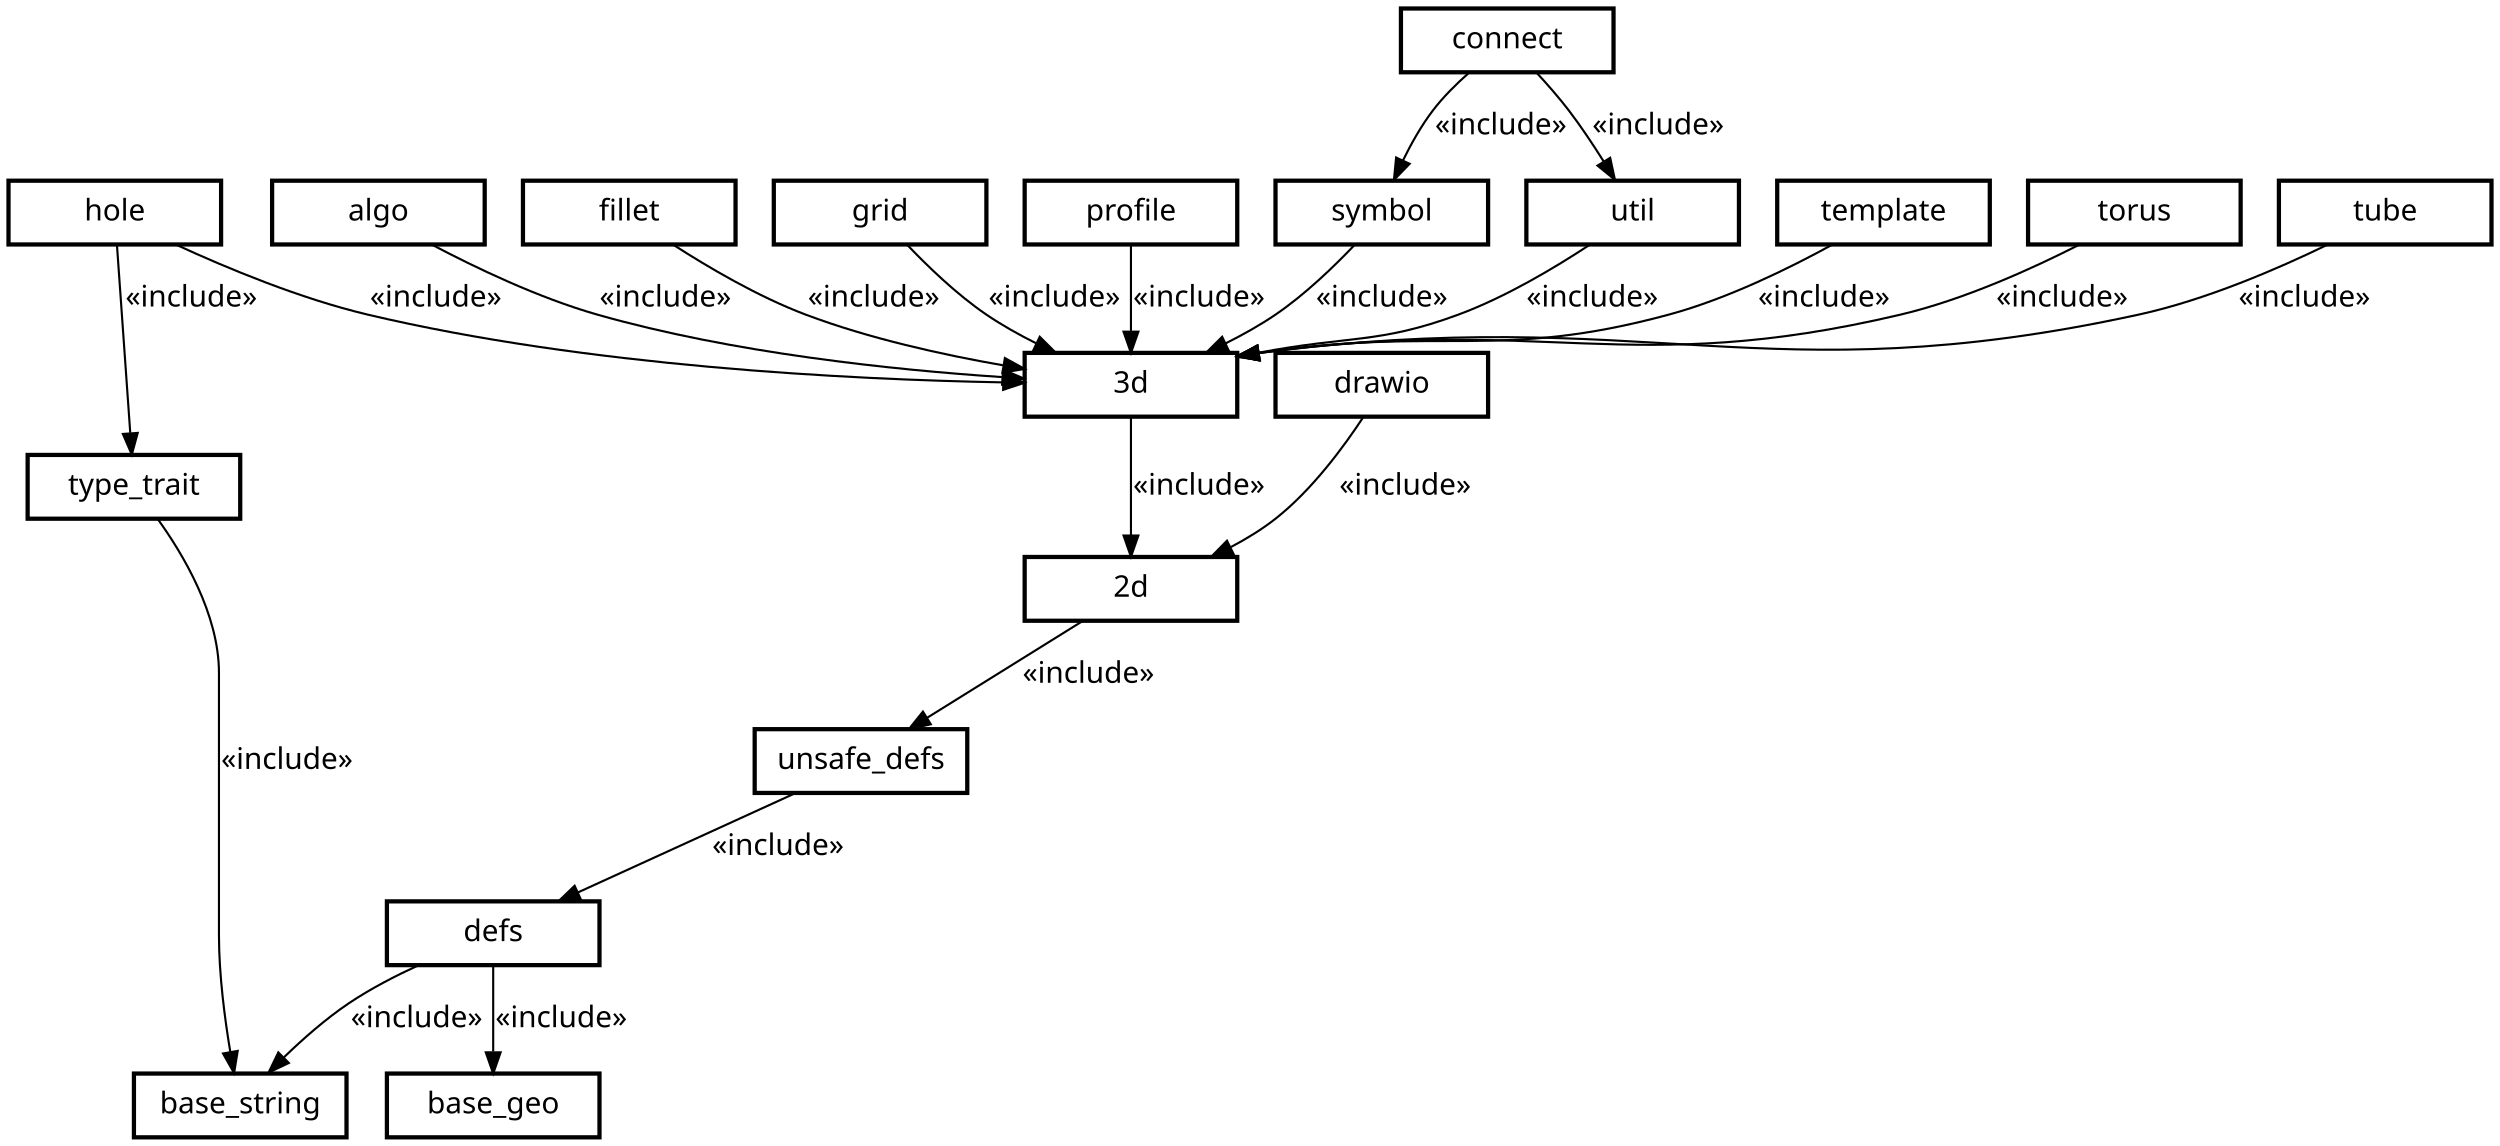
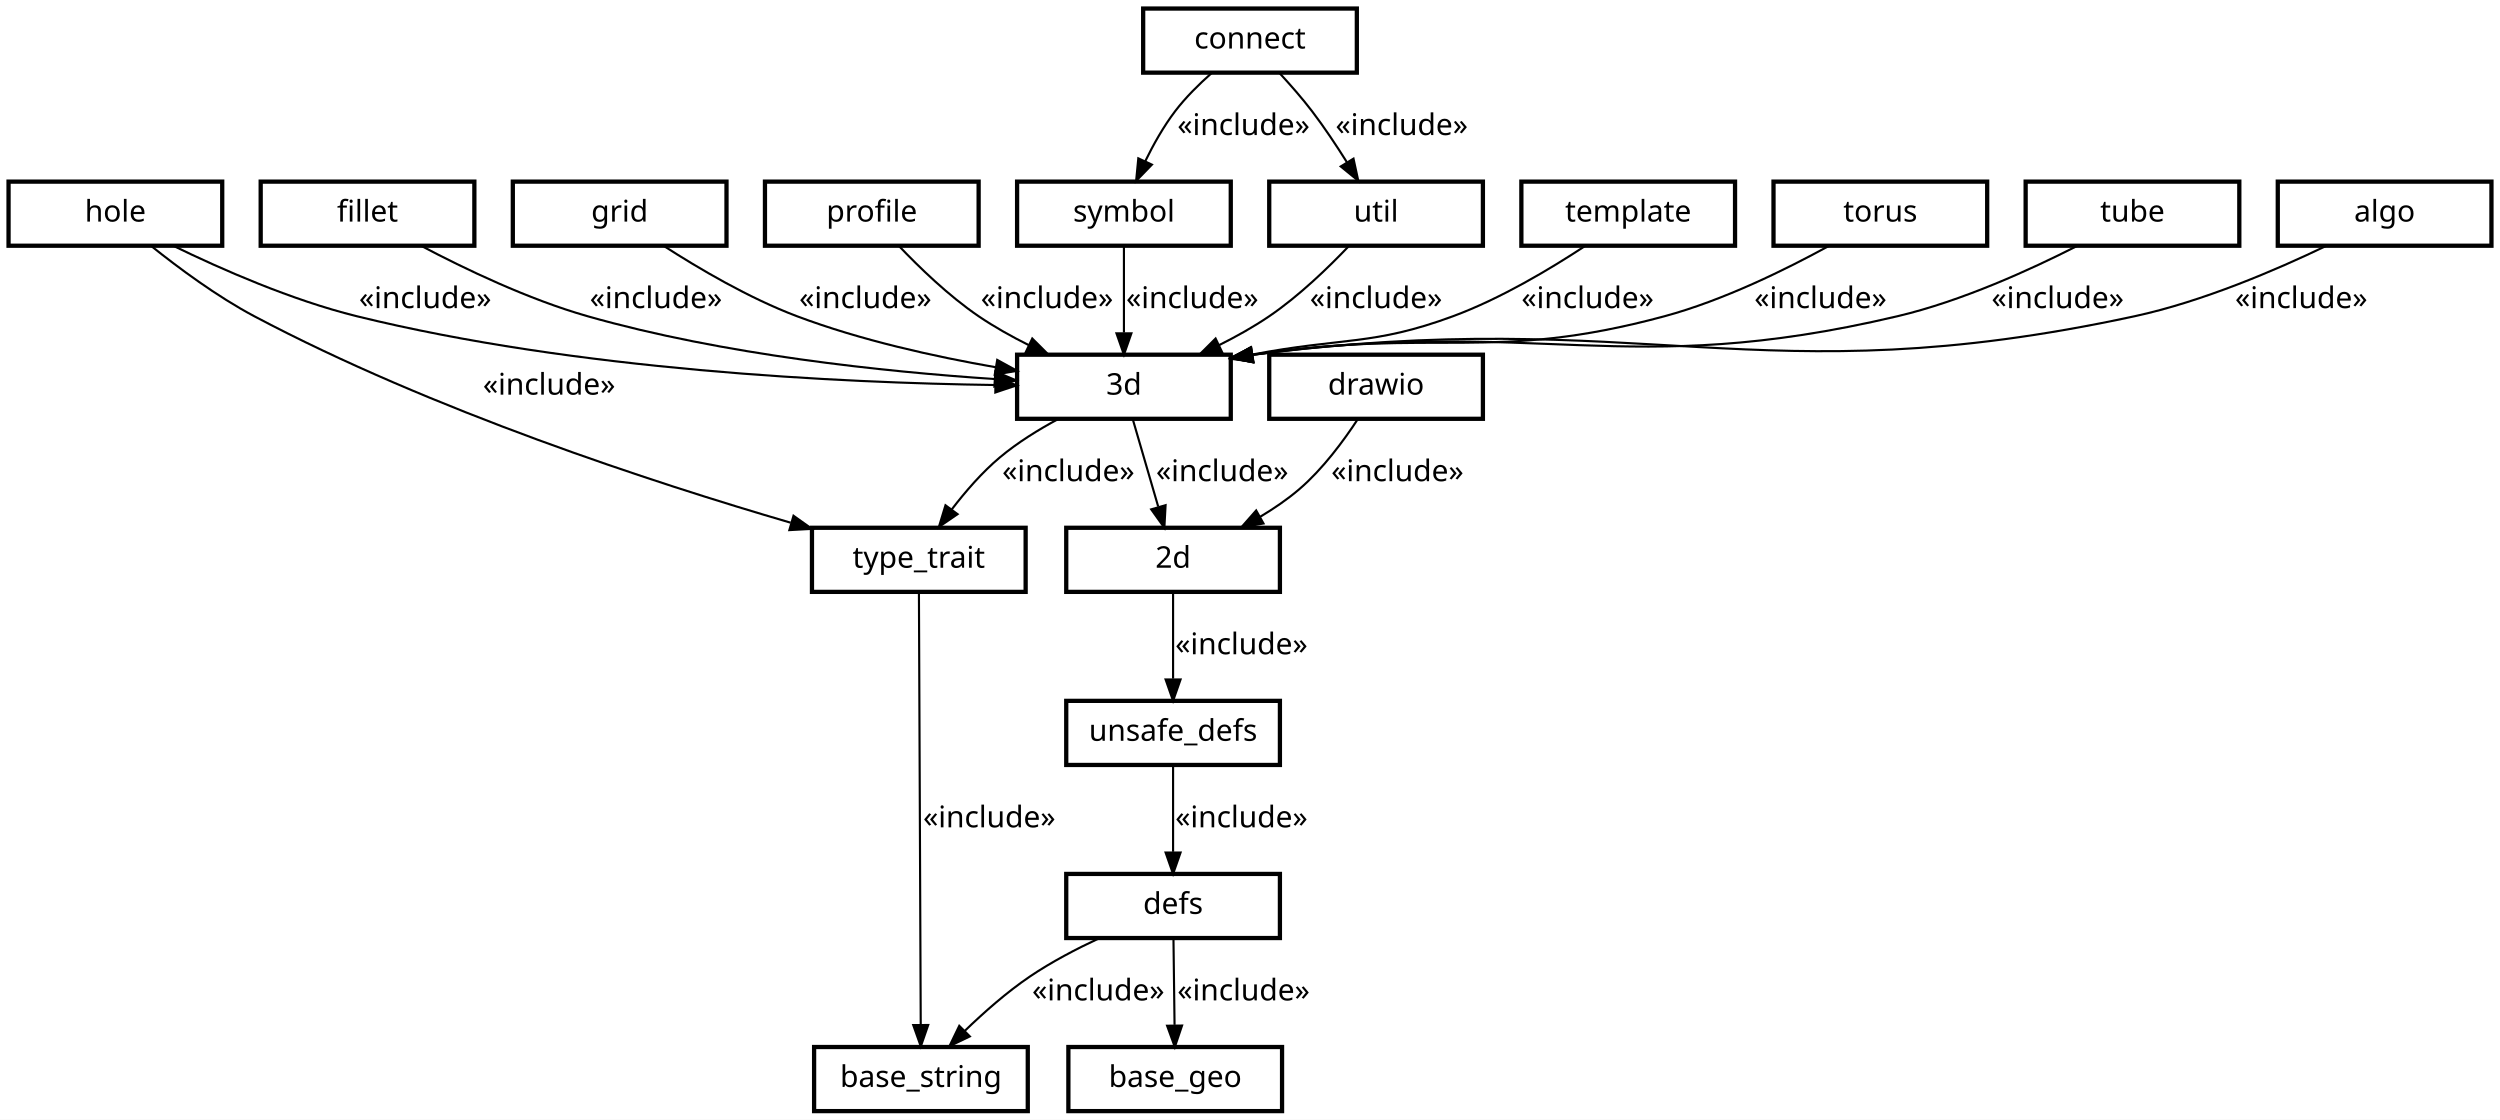
- <svg xmlns="http://www.w3.org/2000/svg" width="1176pt" height="539pt" viewBox="0.00 0.00 1176.00 539.00">
-   <g id="graph0" class="graph" transform="scale(1 1) rotate(0) translate(4 535)">
-     <polygon fill="white" stroke="transparent" points="-4,4 -4,-535 1172,-535 1172,4 -4,4" />
+ <svg xmlns="http://www.w3.org/2000/svg" width="1170pt" height="524pt" viewBox="0.00 0.00 1170.00 524.00">
+   <g id="graph0" class="graph" transform="scale(1 1) rotate(0) translate(4 520)">
+     <polygon fill="white" stroke="transparent" points="-4,4 -4,-520 1166,-520 1166,4 -4,4" />
    <g id="node1" class="node">
-       <polygon fill="white" stroke="black" stroke-width="2" points="578,-273 478,-273 478,-243 578,-243 578,-273" />
-       <text text-anchor="middle" x="528" y="-254.3" font-family="Times-Roman" font-size="14.00">2d</text>
+       <polygon fill="white" stroke="black" stroke-width="2" points="595,-273 495,-273 495,-243 595,-243 595,-273" />
+       <text text-anchor="middle" x="545" y="-254.3" font-family="Times-Roman" font-size="14.00">2d</text>
    </g>
    <g id="node18" class="node">
-       <polygon fill="white" stroke="black" stroke-width="2" points="451,-192 351,-192 351,-162 451,-162 451,-192" />
-       <text text-anchor="middle" x="401" y="-173.3" font-family="Times-Roman" font-size="14.00">unsafe_defs</text>
+       <polygon fill="white" stroke="black" stroke-width="2" points="595,-192 495,-192 495,-162 595,-162 595,-192" />
+       <text text-anchor="middle" x="545" y="-173.3" font-family="Times-Roman" font-size="14.00">unsafe_defs</text>
    </g>
    <g id="edge1" class="edge">
-       <path fill="none" stroke="black" d="M505.29,-242.88C484.89,-230.18 454.73,-211.42 432.09,-197.34" />
-       <polygon fill="black" stroke="black" points="433.85,-194.31 423.51,-192 430.15,-200.26 433.85,-194.31" />
-       <text text-anchor="middle" x="508" y="-213.8" font-family="Times-Roman" font-size="14.00">«include»</text>
+       <path fill="none" stroke="black" d="M545,-242.88C545,-231.64 545,-215.66 545,-202.37" />
+       <polygon fill="black" stroke="black" points="548.5,-202 545,-192 541.5,-202 548.5,-202" />
+       <text text-anchor="middle" x="577" y="-213.8" font-family="Times-Roman" font-size="14.00">«include»</text>
    </g>
    <g id="node2" class="node">
-       <polygon fill="white" stroke="black" stroke-width="2" points="578,-369 478,-369 478,-339 578,-339 578,-369" />
-       <text text-anchor="middle" x="528" y="-350.3" font-family="Times-Roman" font-size="14.00">3d</text>
+       <polygon fill="white" stroke="black" stroke-width="2" points="572,-354 472,-354 472,-324 572,-324 572,-354" />
+       <text text-anchor="middle" x="522" y="-335.3" font-family="Times-Roman" font-size="14.00">3d</text>
    </g>
    <g id="edge2" class="edge">
-       <path fill="none" stroke="black" d="M528,-338.72C528,-324.01 528,-300.79 528,-283.2" />
-       <polygon fill="black" stroke="black" points="531.5,-283.1 528,-273.1 524.5,-283.1 531.5,-283.1" />
-       <text text-anchor="middle" x="560" y="-302.3" font-family="Times-Roman" font-size="14.00">«include»</text>
+       <path fill="none" stroke="black" d="M526.11,-323.88C529.42,-312.53 534.13,-296.34 538.02,-282.97" />
+       <polygon fill="black" stroke="black" points="541.49,-283.58 540.92,-273 534.77,-281.62 541.49,-283.58" />
+       <text text-anchor="middle" x="568" y="-294.8" font-family="Times-Roman" font-size="14.00">«include»</text>
+     </g>
+     <g id="node17" class="node">
+       <polygon fill="white" stroke="black" stroke-width="2" points="476,-273 376,-273 376,-243 476,-243 476,-273" />
+       <text text-anchor="middle" x="426" y="-254.3" font-family="Times-Roman" font-size="14.00">type_trait</text>
+     </g>
+     <g id="edge3" class="edge">
+       <path fill="none" stroke="black" d="M491.37,-323.96C482.09,-318.97 472.2,-312.87 464,-306 455.64,-299 447.81,-289.94 441.45,-281.64" />
+       <polygon fill="black" stroke="black" points="444.14,-279.38 435.4,-273.39 438.49,-283.53 444.14,-279.38" />
+       <text text-anchor="middle" x="496" y="-294.8" font-family="Times-Roman" font-size="14.00">«include»</text>
    </g>
    <g id="node3" class="node">
-       <polygon fill="white" stroke="black" stroke-width="2" points="224,-450 124,-450 124,-420 224,-420 224,-450" />
-       <text text-anchor="middle" x="174" y="-431.3" font-family="Times-Roman" font-size="14.00">algo</text>
+       <polygon fill="white" stroke="black" stroke-width="2" points="1162,-435 1062,-435 1062,-405 1162,-405 1162,-435" />
+       <text text-anchor="middle" x="1112" y="-416.3" font-family="Times-Roman" font-size="14.00">algo</text>
    </g>
-     <g id="edge3" class="edge">
-       <path fill="none" stroke="black" d="M199,-420C219.37,-409.24 249.21,-394.91 277,-387 340.44,-368.93 415.81,-361.05 467.29,-357.62" />
-       <polygon fill="black" stroke="black" points="467.82,-361.1 477.58,-356.97 467.38,-354.11 467.82,-361.1" />
-       <text text-anchor="middle" x="309" y="-390.8" font-family="Times-Roman" font-size="14.00">«include»</text>
+     <g id="edge4" class="edge">
+       <path fill="none" stroke="black" d="M1084.48,-404.84C1061.29,-393.68 1026.88,-378.89 995,-372 818.14,-333.8 765.27,-377.77 582.05,-353.91" />
+       <polygon fill="black" stroke="black" points="582.47,-350.44 572.09,-352.57 581.53,-357.38 582.47,-350.44" />
+       <text text-anchor="middle" x="1073" y="-375.8" font-family="Times-Roman" font-size="14.00">«include»</text>
    </g>
    <g id="node4" class="node">
-       <polygon fill="white" stroke="black" stroke-width="2" points="278,-30 178,-30 178,0 278,0 278,-30" />
-       <text text-anchor="middle" x="228" y="-11.3" font-family="Times-Roman" font-size="14.00">base_geo</text>
+       <polygon fill="white" stroke="black" stroke-width="2" points="596,-30 496,-30 496,0 596,0 596,-30" />
+       <text text-anchor="middle" x="546" y="-11.3" font-family="Times-Roman" font-size="14.00">base_geo</text>
    </g>
    <g id="node5" class="node">
-       <polygon fill="white" stroke="black" stroke-width="2" points="159,-30 59,-30 59,0 159,0 159,-30" />
-       <text text-anchor="middle" x="109" y="-11.3" font-family="Times-Roman" font-size="14.00">base_string</text>
+       <polygon fill="white" stroke="black" stroke-width="2" points="477,-30 377,-30 377,0 477,0 477,-30" />
+       <text text-anchor="middle" x="427" y="-11.3" font-family="Times-Roman" font-size="14.00">base_string</text>
    </g>
    <g id="node6" class="node">
-       <polygon fill="white" stroke="black" stroke-width="2" points="755,-531 655,-531 655,-501 755,-501 755,-531" />
-       <text text-anchor="middle" x="705" y="-512.3" font-family="Times-Roman" font-size="14.00">connect</text>
+       <polygon fill="white" stroke="black" stroke-width="2" points="631,-516 531,-516 531,-486 631,-486 631,-516" />
+       <text text-anchor="middle" x="581" y="-497.3" font-family="Times-Roman" font-size="14.00">connect</text>
    </g>
    <g id="node13" class="node">
-       <polygon fill="white" stroke="black" stroke-width="2" points="696,-450 596,-450 596,-420 696,-420 696,-450" />
-       <text text-anchor="middle" x="646" y="-431.3" font-family="Times-Roman" font-size="14.00">symbol</text>
+       <polygon fill="white" stroke="black" stroke-width="2" points="572,-435 472,-435 472,-405 572,-405 572,-435" />
+       <text text-anchor="middle" x="522" y="-416.3" font-family="Times-Roman" font-size="14.00">symbol</text>
    </g>
-     <g id="edge4" class="edge">
-       <path fill="none" stroke="black" d="M687.05,-500.81C681.17,-495.61 674.89,-489.42 670,-483 664.55,-475.85 659.75,-467.28 655.91,-459.42" />
-       <polygon fill="black" stroke="black" points="659.09,-457.95 651.71,-450.34 652.73,-460.89 659.09,-457.95" />
-       <text text-anchor="middle" x="702" y="-471.8" font-family="Times-Roman" font-size="14.00">«include»</text>
+     <g id="edge5" class="edge">
+       <path fill="none" stroke="black" d="M563.05,-485.81C557.17,-480.61 550.89,-474.42 546,-468 540.55,-460.85 535.75,-452.28 531.91,-444.42" />
+       <polygon fill="black" stroke="black" points="535.09,-442.95 527.71,-435.34 528.73,-445.89 535.09,-442.95" />
+       <text text-anchor="middle" x="578" y="-456.8" font-family="Times-Roman" font-size="14.00">«include»</text>
    </g>
    <g id="node19" class="node">
-       <polygon fill="white" stroke="black" stroke-width="2" points="814,-450 714,-450 714,-420 814,-420 814,-450" />
-       <text text-anchor="middle" x="764" y="-431.3" font-family="Times-Roman" font-size="14.00">util</text>
+       <polygon fill="white" stroke="black" stroke-width="2" points="690,-435 590,-435 590,-405 690,-405 690,-435" />
+       <text text-anchor="middle" x="640" y="-416.3" font-family="Times-Roman" font-size="14.00">util</text>
    </g>
-     <g id="edge5" class="edge">
-       <path fill="none" stroke="black" d="M718.82,-500.79C723.81,-495.39 729.36,-489.08 734,-483 739.74,-475.48 745.47,-466.85 750.37,-459.05" />
-       <polygon fill="black" stroke="black" points="753.43,-460.76 755.67,-450.4 747.46,-457.1 753.43,-460.76" />
-       <text text-anchor="middle" x="776" y="-471.8" font-family="Times-Roman" font-size="14.00">«include»</text>
+     <g id="edge6" class="edge">
+       <path fill="none" stroke="black" d="M594.82,-485.79C599.81,-480.39 605.36,-474.08 610,-468 615.74,-460.48 621.47,-451.85 626.37,-444.05" />
+       <polygon fill="black" stroke="black" points="629.43,-445.76 631.67,-435.4 623.46,-442.1 629.43,-445.76" />
+       <text text-anchor="middle" x="652" y="-456.8" font-family="Times-Roman" font-size="14.00">«include»</text>
    </g>
    <g id="node7" class="node">
-       <polygon fill="white" stroke="black" stroke-width="2" points="278,-111 178,-111 178,-81 278,-81 278,-111" />
-       <text text-anchor="middle" x="228" y="-92.3" font-family="Times-Roman" font-size="14.00">defs</text>
-     </g>
-     <g id="edge6" class="edge">
-       <path fill="none" stroke="black" d="M228,-80.88C228,-69.64 228,-53.66 228,-40.37" />
-       <polygon fill="black" stroke="black" points="231.5,-40 228,-30 224.5,-40 231.5,-40" />
-       <text text-anchor="middle" x="260" y="-51.8" font-family="Times-Roman" font-size="14.00">«include»</text>
+       <polygon fill="white" stroke="black" stroke-width="2" points="595,-111 495,-111 495,-81 595,-81 595,-111" />
+       <text text-anchor="middle" x="545" y="-92.3" font-family="Times-Roman" font-size="14.00">defs</text>
    </g>
    <g id="edge7" class="edge">
-       <path fill="none" stroke="black" d="M193,-81C182.05,-75.98 170.18,-69.85 160,-63 149.18,-55.72 138.39,-46.19 129.54,-37.62" />
-       <polygon fill="black" stroke="black" points="131.86,-34.99 122.31,-30.41 126.92,-39.95 131.86,-34.99" />
-       <text text-anchor="middle" x="192" y="-51.8" font-family="Times-Roman" font-size="14.00">«include»</text>
+       <path fill="none" stroke="black" d="M545.18,-80.88C545.32,-69.64 545.52,-53.66 545.69,-40.37" />
+       <polygon fill="black" stroke="black" points="549.2,-40.04 545.82,-30 542.2,-39.96 549.2,-40.04" />
+       <text text-anchor="middle" x="578" y="-51.8" font-family="Times-Roman" font-size="14.00">«include»</text>
+     </g>
+     <g id="edge8" class="edge">
+       <path fill="none" stroke="black" d="M510.52,-80.94C499.73,-75.91 488.03,-69.79 478,-63 467.2,-55.69 456.42,-46.16 447.56,-37.59" />
+       <polygon fill="black" stroke="black" points="449.88,-34.96 440.33,-30.38 444.94,-39.92 449.88,-34.96" />
+       <text text-anchor="middle" x="510" y="-51.8" font-family="Times-Roman" font-size="14.00">«include»</text>
    </g>
    <g id="node8" class="node">
-       <polygon fill="white" stroke="black" stroke-width="2" points="696,-369 596,-369 596,-339 696,-339 696,-369" />
-       <text text-anchor="middle" x="646" y="-350.3" font-family="Times-Roman" font-size="14.00">drawio</text>
+       <polygon fill="white" stroke="black" stroke-width="2" points="690,-354 590,-354 590,-324 690,-324 690,-354" />
+       <text text-anchor="middle" x="640" y="-335.3" font-family="Times-Roman" font-size="14.00">drawio</text>
    </g>
-     <g id="edge8" class="edge">
-       <path fill="none" stroke="black" d="M637.35,-338.89C628.39,-325.21 613.29,-304.58 596,-291 589.65,-286.01 582.4,-281.57 575.05,-277.69" />
-       <polygon fill="black" stroke="black" points="576.27,-274.39 565.75,-273.09 573.17,-280.66 576.27,-274.39" />
-       <text text-anchor="middle" x="657" y="-302.3" font-family="Times-Roman" font-size="14.00">«include»</text>
+     <g id="edge9" class="edge">
+       <path fill="none" stroke="black" d="M631.54,-323.98C624.96,-313.9 615.1,-300.48 604,-291 598.46,-286.26 592.1,-281.93 585.66,-278.09" />
+       <polygon fill="black" stroke="black" points="587.32,-275.01 576.89,-273.16 583.89,-281.11 587.32,-275.01" />
+       <text text-anchor="middle" x="650" y="-294.8" font-family="Times-Roman" font-size="14.00">«include»</text>
    </g>
    <g id="node9" class="node">
-       <polygon fill="white" stroke="black" stroke-width="2" points="342,-450 242,-450 242,-420 342,-420 342,-450" />
-       <text text-anchor="middle" x="292" y="-431.3" font-family="Times-Roman" font-size="14.00">fillet</text>
+       <polygon fill="white" stroke="black" stroke-width="2" points="218,-435 118,-435 118,-405 218,-405 218,-435" />
+       <text text-anchor="middle" x="168" y="-416.3" font-family="Times-Roman" font-size="14.00">fillet</text>
    </g>
-     <g id="edge9" class="edge">
-       <path fill="none" stroke="black" d="M312.61,-419.93C328.89,-409.43 352.53,-395.47 375,-387 404.75,-375.78 439.33,-368.12 468.07,-363.12" />
-       <polygon fill="black" stroke="black" points="468.7,-366.57 477.98,-361.46 467.54,-359.66 468.7,-366.57" />
-       <text text-anchor="middle" x="407" y="-390.8" font-family="Times-Roman" font-size="14.00">«include»</text>
+     <g id="edge10" class="edge">
+       <path fill="none" stroke="black" d="M193,-405C213.37,-394.24 243.21,-379.91 271,-372 334.44,-353.93 409.81,-346.05 461.29,-342.62" />
+       <polygon fill="black" stroke="black" points="461.82,-346.1 471.58,-341.97 461.38,-339.11 461.82,-346.1" />
+       <text text-anchor="middle" x="303" y="-375.8" font-family="Times-Roman" font-size="14.00">«include»</text>
    </g>
    <g id="node10" class="node">
-       <polygon fill="white" stroke="black" stroke-width="2" points="460,-450 360,-450 360,-420 460,-420 460,-450" />
-       <text text-anchor="middle" x="410" y="-431.3" font-family="Times-Roman" font-size="14.00">grid</text>
+       <polygon fill="white" stroke="black" stroke-width="2" points="336,-435 236,-435 236,-405 336,-405 336,-435" />
+       <text text-anchor="middle" x="286" y="-416.3" font-family="Times-Roman" font-size="14.00">grid</text>
    </g>
-     <g id="edge10" class="edge">
-       <path fill="none" stroke="black" d="M422.59,-420C432.16,-409.93 446.01,-396.51 460,-387 467.29,-382.04 475.47,-377.47 483.56,-373.43" />
-       <polygon fill="black" stroke="black" points="485.1,-376.58 492.61,-369.1 482.08,-370.26 485.1,-376.58" />
-       <text text-anchor="middle" x="492" y="-390.8" font-family="Times-Roman" font-size="14.00">«include»</text>
+     <g id="edge11" class="edge">
+       <path fill="none" stroke="black" d="M306.61,-404.93C322.89,-394.43 346.53,-380.47 369,-372 398.75,-360.78 433.33,-353.12 462.07,-348.12" />
+       <polygon fill="black" stroke="black" points="462.7,-351.57 471.98,-346.46 461.54,-344.66 462.7,-351.57" />
+       <text text-anchor="middle" x="401" y="-375.8" font-family="Times-Roman" font-size="14.00">«include»</text>
    </g>
    <g id="node11" class="node">
-       <polygon fill="white" stroke="black" stroke-width="2" points="100,-450 0,-450 0,-420 100,-420 100,-450" />
-       <text text-anchor="middle" x="50" y="-431.3" font-family="Times-Roman" font-size="14.00">hole</text>
+       <polygon fill="white" stroke="black" stroke-width="2" points="100,-435 0,-435 0,-405 100,-405 100,-435" />
+       <text text-anchor="middle" x="50" y="-416.3" font-family="Times-Roman" font-size="14.00">hole</text>
+     </g>
+     <g id="edge13" class="edge">
+       <path fill="none" stroke="black" d="M77.06,-404.98C99.47,-394.06 132.47,-379.52 163,-372 265.79,-346.68 389.51,-340.85 461.6,-339.81" />
+       <polygon fill="black" stroke="black" points="461.9,-343.3 471.85,-339.69 461.81,-336.31 461.9,-343.3" />
+       <text text-anchor="middle" x="195" y="-375.8" font-family="Times-Roman" font-size="14.00">«include»</text>
    </g>
    <g id="edge12" class="edge">
-       <path fill="none" stroke="black" d="M79.07,-419.79C102.7,-408.9 137.23,-394.52 169,-387 272.01,-362.61 395.66,-356.48 467.68,-355.13" />
-       <polygon fill="black" stroke="black" points="467.98,-358.62 477.92,-354.96 467.87,-351.62 467.98,-358.62" />
-       <text text-anchor="middle" x="201" y="-390.8" font-family="Times-Roman" font-size="14.00">«include»</text>
-     </g>
-     <g id="node17" class="node">
-       <polygon fill="white" stroke="black" stroke-width="2" points="109,-321 9,-321 9,-291 109,-291 109,-321" />
-       <text text-anchor="middle" x="59" y="-302.3" font-family="Times-Roman" font-size="14.00">type_trait</text>
-     </g>
-     <g id="edge11" class="edge">
-       <path fill="none" stroke="black" d="M51,-419.92C52.51,-398.56 55.41,-357.68 57.27,-331.4" />
-       <polygon fill="black" stroke="black" points="60.78,-331.36 58,-321.14 53.8,-330.87 60.78,-331.36" />
-       <text text-anchor="middle" x="86" y="-390.8" font-family="Times-Roman" font-size="14.00">«include»</text>
+       <path fill="none" stroke="black" d="M66.79,-404.85C79.44,-394.71 97.53,-381.26 115,-372 197.99,-328.02 301.84,-294.12 366.04,-275.37" />
+       <polygon fill="black" stroke="black" points="367.36,-278.63 376,-272.49 365.42,-271.91 367.36,-278.63" />
+       <text text-anchor="middle" x="253" y="-335.3" font-family="Times-Roman" font-size="14.00">«include»</text>
    </g>
    <g id="node12" class="node">
-       <polygon fill="white" stroke="black" stroke-width="2" points="578,-450 478,-450 478,-420 578,-420 578,-450" />
-       <text text-anchor="middle" x="528" y="-431.3" font-family="Times-Roman" font-size="14.00">profile</text>
-     </g>
-     <g id="edge13" class="edge">
-       <path fill="none" stroke="black" d="M528,-419.88C528,-408.64 528,-392.66 528,-379.37" />
-       <polygon fill="black" stroke="black" points="531.5,-379 528,-369 524.5,-379 531.5,-379" />
-       <text text-anchor="middle" x="560" y="-390.8" font-family="Times-Roman" font-size="14.00">«include»</text>
+       <polygon fill="white" stroke="black" stroke-width="2" points="454,-435 354,-435 354,-405 454,-405 454,-435" />
+       <text text-anchor="middle" x="404" y="-416.3" font-family="Times-Roman" font-size="14.00">profile</text>
    </g>
    <g id="edge14" class="edge">
-       <path fill="none" stroke="black" d="M633.41,-420C623.84,-409.93 609.99,-396.51 596,-387 588.71,-382.04 580.53,-377.47 572.44,-373.43" />
-       <polygon fill="black" stroke="black" points="573.92,-370.26 563.39,-369.1 570.9,-376.58 573.92,-370.26" />
-       <text text-anchor="middle" x="646" y="-390.8" font-family="Times-Roman" font-size="14.00">«include»</text>
+       <path fill="none" stroke="black" d="M416.59,-405C426.16,-394.93 440.01,-381.51 454,-372 461.29,-367.04 469.47,-362.47 477.56,-358.43" />
+       <polygon fill="black" stroke="black" points="479.1,-361.58 486.61,-354.1 476.08,-355.26 479.1,-361.58" />
+       <text text-anchor="middle" x="486" y="-375.8" font-family="Times-Roman" font-size="14.00">«include»</text>
+     </g>
+     <g id="edge15" class="edge">
+       <path fill="none" stroke="black" d="M522,-404.88C522,-393.64 522,-377.66 522,-364.37" />
+       <polygon fill="black" stroke="black" points="525.5,-364 522,-354 518.5,-364 525.5,-364" />
+       <text text-anchor="middle" x="554" y="-375.8" font-family="Times-Roman" font-size="14.00">«include»</text>
    </g>
    <g id="node14" class="node">
-       <polygon fill="white" stroke="black" stroke-width="2" points="932,-450 832,-450 832,-420 932,-420 932,-450" />
-       <text text-anchor="middle" x="882" y="-431.3" font-family="Times-Roman" font-size="14.00">template</text>
+       <polygon fill="white" stroke="black" stroke-width="2" points="808,-435 708,-435 708,-405 808,-405 808,-435" />
+       <text text-anchor="middle" x="758" y="-416.3" font-family="Times-Roman" font-size="14.00">template</text>
    </g>
-     <g id="edge15" class="edge">
-       <path fill="none" stroke="black" d="M857.99,-419.95C838.07,-409.01 808.63,-394.47 781,-387 700.43,-365.22 674.33,-381.74 588.08,-368.96" />
-       <polygon fill="black" stroke="black" points="588.54,-365.49 578.12,-367.4 587.45,-372.41 588.54,-365.49" />
-       <text text-anchor="middle" x="854" y="-390.8" font-family="Times-Roman" font-size="14.00">«include»</text>
+     <g id="edge16" class="edge">
+       <path fill="none" stroke="black" d="M737.71,-404.8C721.66,-394.23 698.32,-380.24 676,-372 638.44,-358.13 624.89,-362.26 582.09,-354.08" />
+       <polygon fill="black" stroke="black" points="582.67,-350.63 572.18,-352.07 581.28,-357.49 582.67,-350.63" />
+       <text text-anchor="middle" x="739" y="-375.8" font-family="Times-Roman" font-size="14.00">«include»</text>
    </g>
    <g id="node15" class="node">
-       <polygon fill="white" stroke="black" stroke-width="2" points="1050,-450 950,-450 950,-420 1050,-420 1050,-450" />
-       <text text-anchor="middle" x="1000" y="-431.3" font-family="Times-Roman" font-size="14.00">torus</text>
+       <polygon fill="white" stroke="black" stroke-width="2" points="926,-435 826,-435 826,-405 926,-405 926,-435" />
+       <text text-anchor="middle" x="876" y="-416.3" font-family="Times-Roman" font-size="14.00">torus</text>
    </g>
-     <g id="edge16" class="edge">
-       <path fill="none" stroke="black" d="M974.2,-419.95C952.44,-408.86 920.12,-394.1 890,-387 761.9,-356.8 722.39,-387.09 588.34,-368.97" />
-       <polygon fill="black" stroke="black" points="588.49,-365.45 578.1,-367.51 587.51,-372.38 588.49,-365.45" />
-       <text text-anchor="middle" x="966" y="-390.8" font-family="Times-Roman" font-size="14.00">«include»</text>
+     <g id="edge17" class="edge">
+       <path fill="none" stroke="black" d="M851.99,-404.95C832.07,-394.01 802.63,-379.47 775,-372 694.43,-350.22 668.33,-366.74 582.08,-353.96" />
+       <polygon fill="black" stroke="black" points="582.54,-350.49 572.12,-352.4 581.45,-357.41 582.54,-350.49" />
+       <text text-anchor="middle" x="848" y="-375.8" font-family="Times-Roman" font-size="14.00">«include»</text>
    </g>
    <g id="node16" class="node">
-       <polygon fill="white" stroke="black" stroke-width="2" points="1168,-450 1068,-450 1068,-420 1168,-420 1168,-450" />
-       <text text-anchor="middle" x="1118" y="-431.3" font-family="Times-Roman" font-size="14.00">tube</text>
-     </g>
-     <g id="edge17" class="edge">
-       <path fill="none" stroke="black" d="M1090.73,-419.84C1067.74,-408.67 1033.64,-393.88 1002,-387 824.77,-348.45 771.72,-392.81 588.07,-368.92" />
-       <polygon fill="black" stroke="black" points="588.47,-365.44 578.09,-367.57 587.53,-372.38 588.47,-365.44" />
-       <text text-anchor="middle" x="1080" y="-390.8" font-family="Times-Roman" font-size="14.00">«include»</text>
+       <polygon fill="white" stroke="black" stroke-width="2" points="1044,-435 944,-435 944,-405 1044,-405 1044,-435" />
+       <text text-anchor="middle" x="994" y="-416.3" font-family="Times-Roman" font-size="14.00">tube</text>
    </g>
    <g id="edge18" class="edge">
-       <path fill="none" stroke="black" d="M70.14,-290.92C81.98,-274.52 99,-246.13 99,-218.5 99,-218.5 99,-218.5 99,-95 99,-76.47 101.74,-55.68 104.35,-40.08" />
-       <polygon fill="black" stroke="black" points="107.81,-40.66 106.11,-30.2 100.91,-39.44 107.81,-40.66" />
-       <text text-anchor="middle" x="131" y="-173.3" font-family="Times-Roman" font-size="14.00">«include»</text>
+       <path fill="none" stroke="black" d="M968.2,-404.95C946.44,-393.86 914.12,-379.1 884,-372 755.9,-341.8 716.39,-372.09 582.34,-353.97" />
+       <polygon fill="black" stroke="black" points="582.49,-350.45 572.1,-352.51 581.51,-357.38 582.49,-350.45" />
+       <text text-anchor="middle" x="959" y="-375.8" font-family="Times-Roman" font-size="14.00">«include»</text>
    </g>
    <g id="edge19" class="edge">
-       <path fill="none" stroke="black" d="M370.07,-161.88C341.53,-148.84 299,-129.42 267.91,-115.23" />
-       <polygon fill="black" stroke="black" points="269.21,-111.97 258.66,-111 266.3,-118.34 269.21,-111.97" />
-       <text text-anchor="middle" x="362" y="-132.8" font-family="Times-Roman" font-size="14.00">«include»</text>
+       <path fill="none" stroke="black" d="M426.06,-242.65C426.22,-202.8 426.69,-90.45 426.9,-40.49" />
+       <polygon fill="black" stroke="black" points="430.4,-40.29 426.94,-30.28 423.4,-40.26 430.4,-40.29" />
+       <text text-anchor="middle" x="459" y="-132.8" font-family="Times-Roman" font-size="14.00">«include»</text>
    </g>
    <g id="edge20" class="edge">
-       <path fill="none" stroke="black" d="M743.71,-419.8C727.66,-409.23 704.32,-395.24 682,-387 644.44,-373.13 630.89,-377.26 588.09,-369.08" />
-       <polygon fill="black" stroke="black" points="588.67,-365.63 578.18,-367.07 587.28,-372.49 588.67,-365.63" />
-       <text text-anchor="middle" x="745" y="-390.8" font-family="Times-Roman" font-size="14.00">«include»</text>
+       <path fill="none" stroke="black" d="M545,-161.88C545,-150.64 545,-134.66 545,-121.37" />
+       <polygon fill="black" stroke="black" points="548.5,-121 545,-111 541.5,-121 548.5,-121" />
+       <text text-anchor="middle" x="577" y="-132.8" font-family="Times-Roman" font-size="14.00">«include»</text>
+     </g>
+     <g id="edge21" class="edge">
+       <path fill="none" stroke="black" d="M627.41,-405C617.84,-394.93 603.99,-381.51 590,-372 582.71,-367.04 574.53,-362.47 566.44,-358.43" />
+       <polygon fill="black" stroke="black" points="567.92,-355.26 557.39,-354.1 564.9,-361.58 567.92,-355.26" />
+       <text text-anchor="middle" x="640" y="-375.8" font-family="Times-Roman" font-size="14.00">«include»</text>
    </g>
  </g>
</svg>
